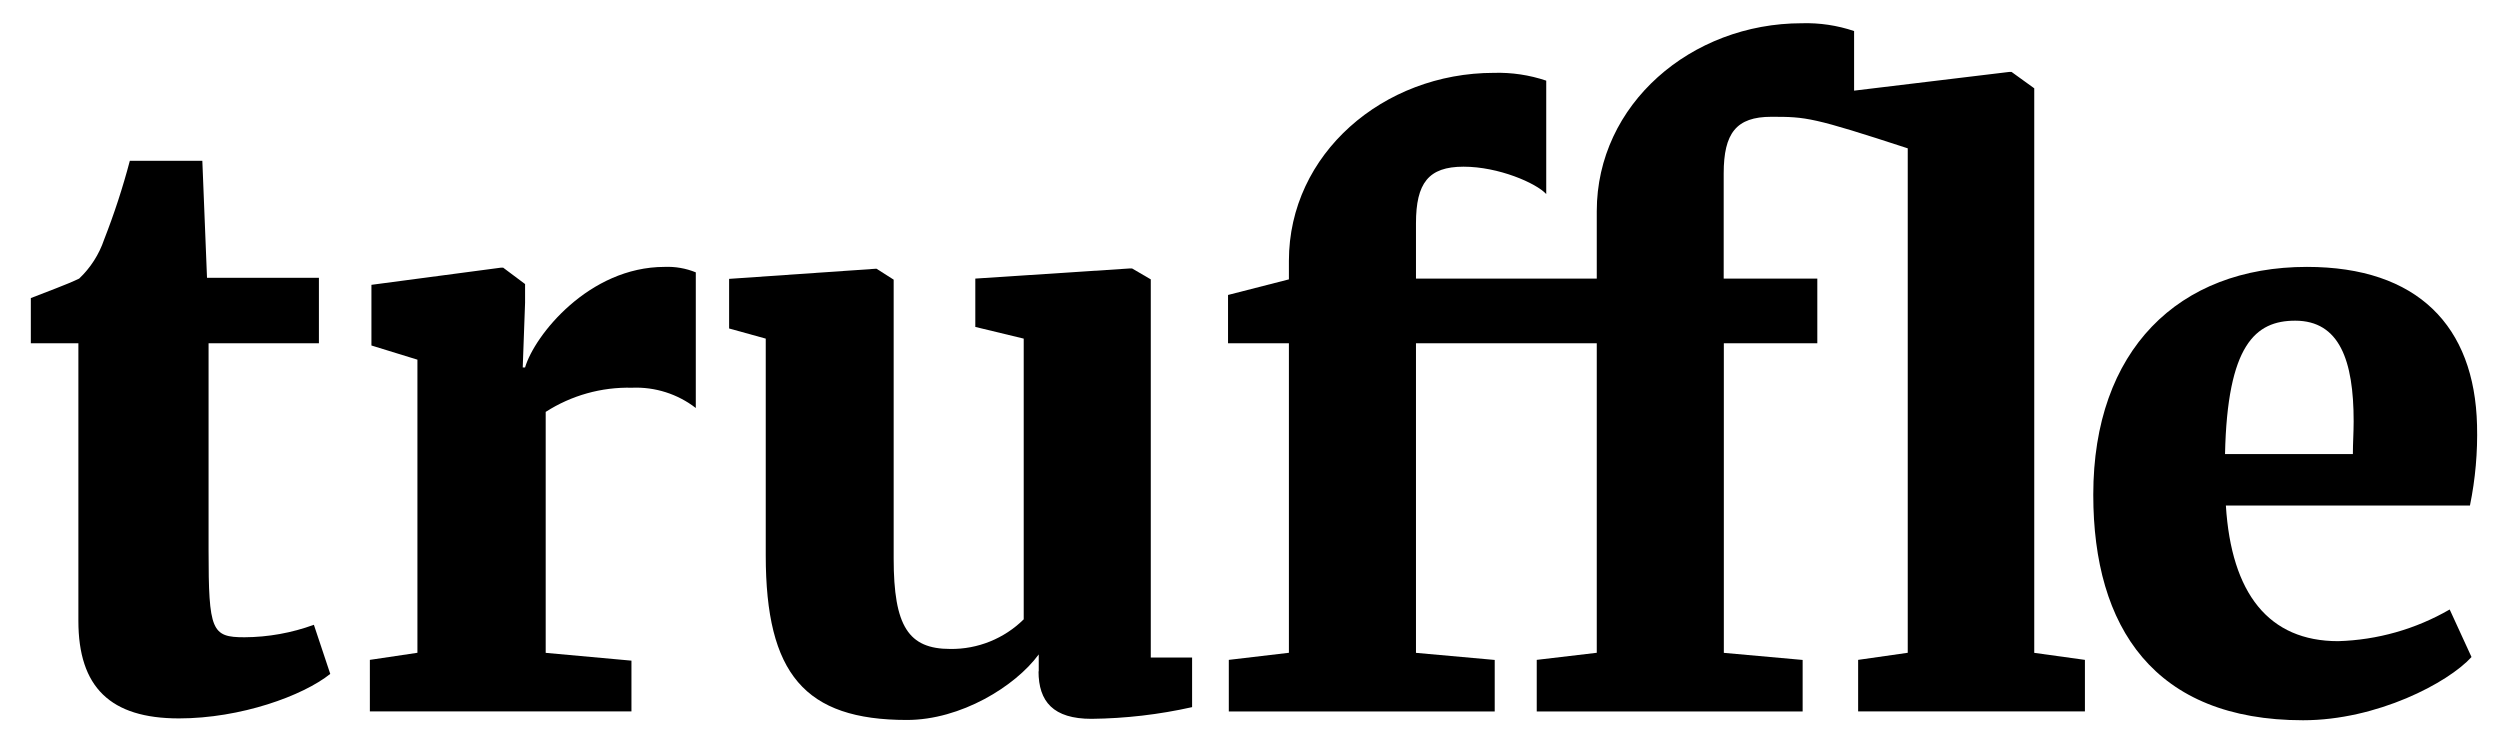
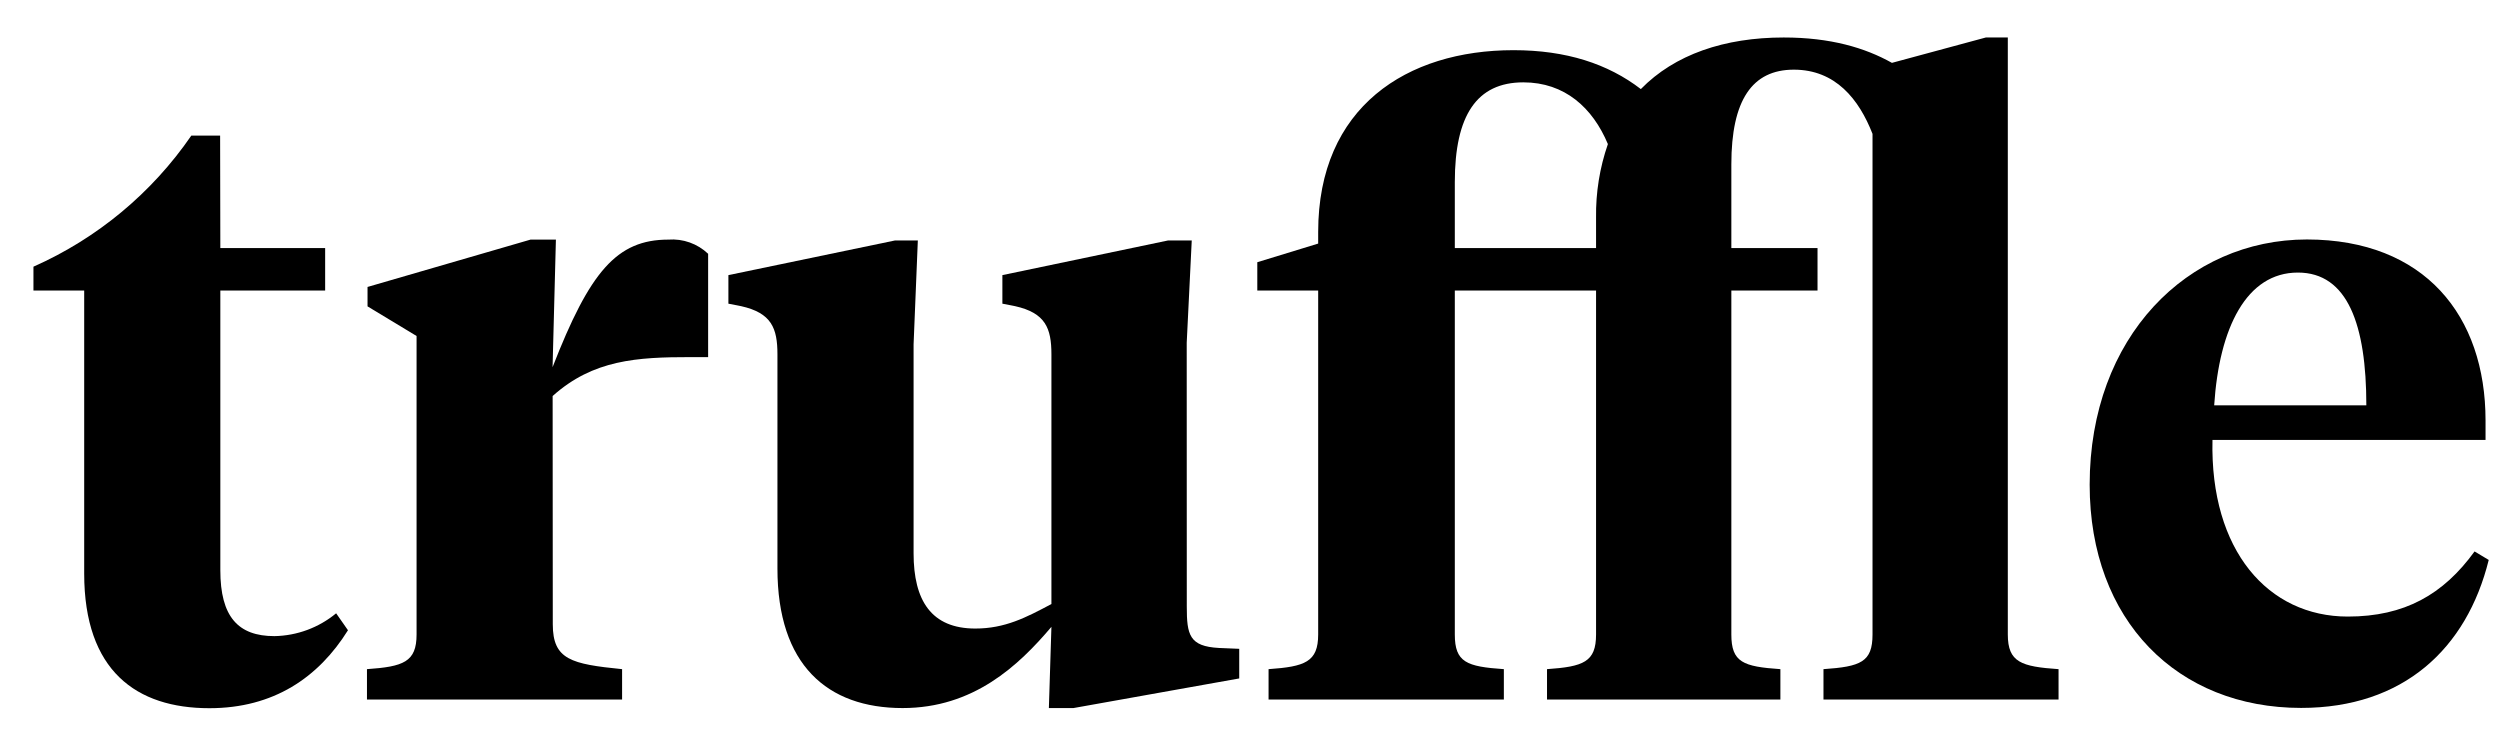
- <svg xmlns="http://www.w3.org/2000/svg" id="bb981794-f8d2-433e-acb8-7ab0af9cb074" data-name="Layer 1" viewBox="0 0 352.76 105.71">
-   <defs>
-     <clipPath id="e508905c-031e-4b9a-a118-d17e0b8b6603">
-       <rect width="352.76" height="105.71" fill="none" />
-     </clipPath>
-   </defs>
-   <g clip-path="url(#e508905c-031e-4b9a-a118-d17e0b8b6603)">
-     <path d="M11.06,87.61V48.44H4.35V42.06c2.2-.88,5-1.87,6.82-2.75a13.57,13.57,0,0,0,3.52-5.5,101,101,0,0,0,3.63-11.12H28.55l.66,16.51H45v9.24H29.43V77.6c0,11.44.44,12.32,5.07,12.32a28.88,28.88,0,0,0,9.79-1.76l2.31,6.93c-3.85,3.09-12.65,6.28-21.35,6.28-9.68,0-14.19-4.4-14.19-13.76" />
-     <path d="M52.19,93.11l6.71-1V50.75l-6.49-2V40.19l18.26-2.42H71l3.09,2.31v2.64l-.33,9.13h.33c1.32-4.51,9-14.19,19.69-14.19a10.49,10.49,0,0,1,4.4.77V57.57a13.76,13.76,0,0,0-9-2.86A21.53,21.53,0,0,0,77,58.12v34l12.1,1.1v7.16H52.19Z" />
-     <path d="M146.57,94.76V92.34c-3.31,4.51-11,9.25-18.6,9.25-14.41,0-19.92-6.5-19.92-23.22V47.78l-5.17-1.43v-7l20.69-1.43h.11l2.42,1.54V78.81c0,9.57,2.09,12.76,8,12.76a14.48,14.48,0,0,0,10.35-4.18V47.78l-6.83-1.65V39.31l21.79-1.43h.33l2.64,1.54V92.78h5.83v7a68.21,68.21,0,0,1-14.19,1.65c-5.39,0-7.48-2.42-7.48-6.72" />
-     <path d="M210.8,10.28a21.2,21.2,0,0,1,7.38,1.1v16c-1.43-1.55-6.72-3.86-11.67-3.86s-6.71,2.31-6.71,8v7.79H231v9.13H199.8V92.12l11.11,1v7.27H173.39V93.11l8.48-1V48.44h-8.59V41.62l8.59-2.2V36.8c0-15.08,13.31-26.52,28.93-26.52m83.39,82.83v7.27h-32V93.11l7-1V20.93c-13.46-4.39-14.3-4.45-19.25-4.45s-6.72,2.31-6.72,8V39.31h13.21v9.13H243.24V92.12l11.12,1v7.27H216.84V93.11l8.47-1V48.44h-9.58V41.62l9.58-2.2V29.8c0-15.08,13.31-26.52,28.94-26.52a21.13,21.13,0,0,1,7.37,1.1v8.41l21.89-2.64h.33l3.2,2.31V92.12Z" />
-     <path d="M295.37,69.79c0-20.36,12-32.13,30.15-32.13,15.62,0,23.66,8.36,24,22.34a49.94,49.94,0,0,1-1,11.33H314.08c.77,12.43,6.05,19.14,15.84,19.14A33.33,33.33,0,0,0,345.66,86l3.08,6.71c-3.3,3.63-13.32,8.92-23.77,8.92-21,0-29.6-13.1-29.6-31.8M332,64.07c0-1.54.11-3.08.11-4.63,0-8.58-2-14.19-8.25-14.19-5.61,0-9.57,3.41-9.9,18.82Z" />
-   </g>
+ <svg xmlns="http://www.w3.org/2000/svg" id="a2f9be5e-d499-43f3-bec2-6436985fe15f" data-name="Layer 1" viewBox="0 0 352.76 105.71">
+   <path d="M31.09,35H45.88v6H31.09V80.46c0,6.56,2.5,9.3,7.63,9.3a14.06,14.06,0,0,0,8.71-3.22l1.67,2.39c-4.17,6.68-10.5,11-19.56,11-10.27,0-17.66-5.25-17.66-19V41H4.72V37.63A53.19,53.19,0,0,0,27,19.13h4.06Z" />
+   <path d="M78,88.09c0,5,2.62,5.61,9.78,6.33v4.29h-36V94.42c5.13-.36,7-1,7-4.89V47.41l-6.92-4.18V40.49l23-6.68h3.58l-.47,18c5.25-13.48,9.06-18,16.34-18a7.35,7.35,0,0,1,5.61,2V50.39H97.42c-7.51,0-13.72.36-19.44,5.49Z" />
+   <path d="M167.46,85.59c0,4,.36,5.61,4.53,5.84l2.87.12v4.18l-23.39,4.18H148l.36-11.46c-4.65,5.49-11,11.46-21,11.46-10.62,0-17.66-6.09-17.66-19.69V50c0-3.69-.83-5.84-5.13-6.8l-1.79-.35V38.82l23.51-4.89h3.22l-.6,14.67V78.07c0,6.68,2.51,10.62,8.71,10.62,4.18,0,7.16-1.55,10.74-3.46V50c0-3.69-.84-5.84-5.13-6.8l-1.79-.35V38.82l23.38-4.89h3.34l-.71,14.43Z" />
+   <path d="M231.53,12.57c4.77-4.89,11.81-7.28,20.16-7.28,6.57,0,11.46,1.44,15.27,3.58l13.25-3.58h3.1V89.53c0,3.93,1.91,4.53,7.16,4.89v4.29H257.3V94.42c5.25-.36,6.92-1,6.92-4.89V18.89C262.31,14,259,9.83,253.12,9.83s-8.82,4.29-8.82,13.36V35h12.16v6H244.3V89.53c0,3.93,1.67,4.53,6.92,4.89v4.29H218.29V94.42c5.13-.36,6.92-1,6.92-4.89V41H205.28V89.53c0,3.93,1.67,4.53,6.92,4.89v4.29H179V94.42c5.12-.36,7-1,7-4.89V41h-8.59V37l8.59-2.63V32.73c0-17.65,12.53-25.65,27.56-25.65C221,7.08,226.88,9,231.53,12.57Zm-6.32,18.14a30.37,30.37,0,0,1,1.67-10.38c-2.15-5.13-6.09-8.71-11.93-8.71-6.57,0-9.67,4.65-9.67,14.08V35h19.93Z" />
+   <path d="M350.72,59.34v2.74H312.19C311.83,77.71,320.06,87,331.28,87c8,0,13.48-3.1,17.89-9.19l2,1.2c-3.1,12.52-12.05,20.88-26.48,20.88-17.42,0-29.83-12.29-29.83-31.5,0-20.88,13.84-34.6,30.66-34.6C342.13,33.81,350.72,44.55,350.72,59.34Zm-38.29-2.15H333.9c0-11.33-2.62-18.73-9.66-18.73C317,38.46,313.14,46.22,312.43,57.19Z" />
</svg>
